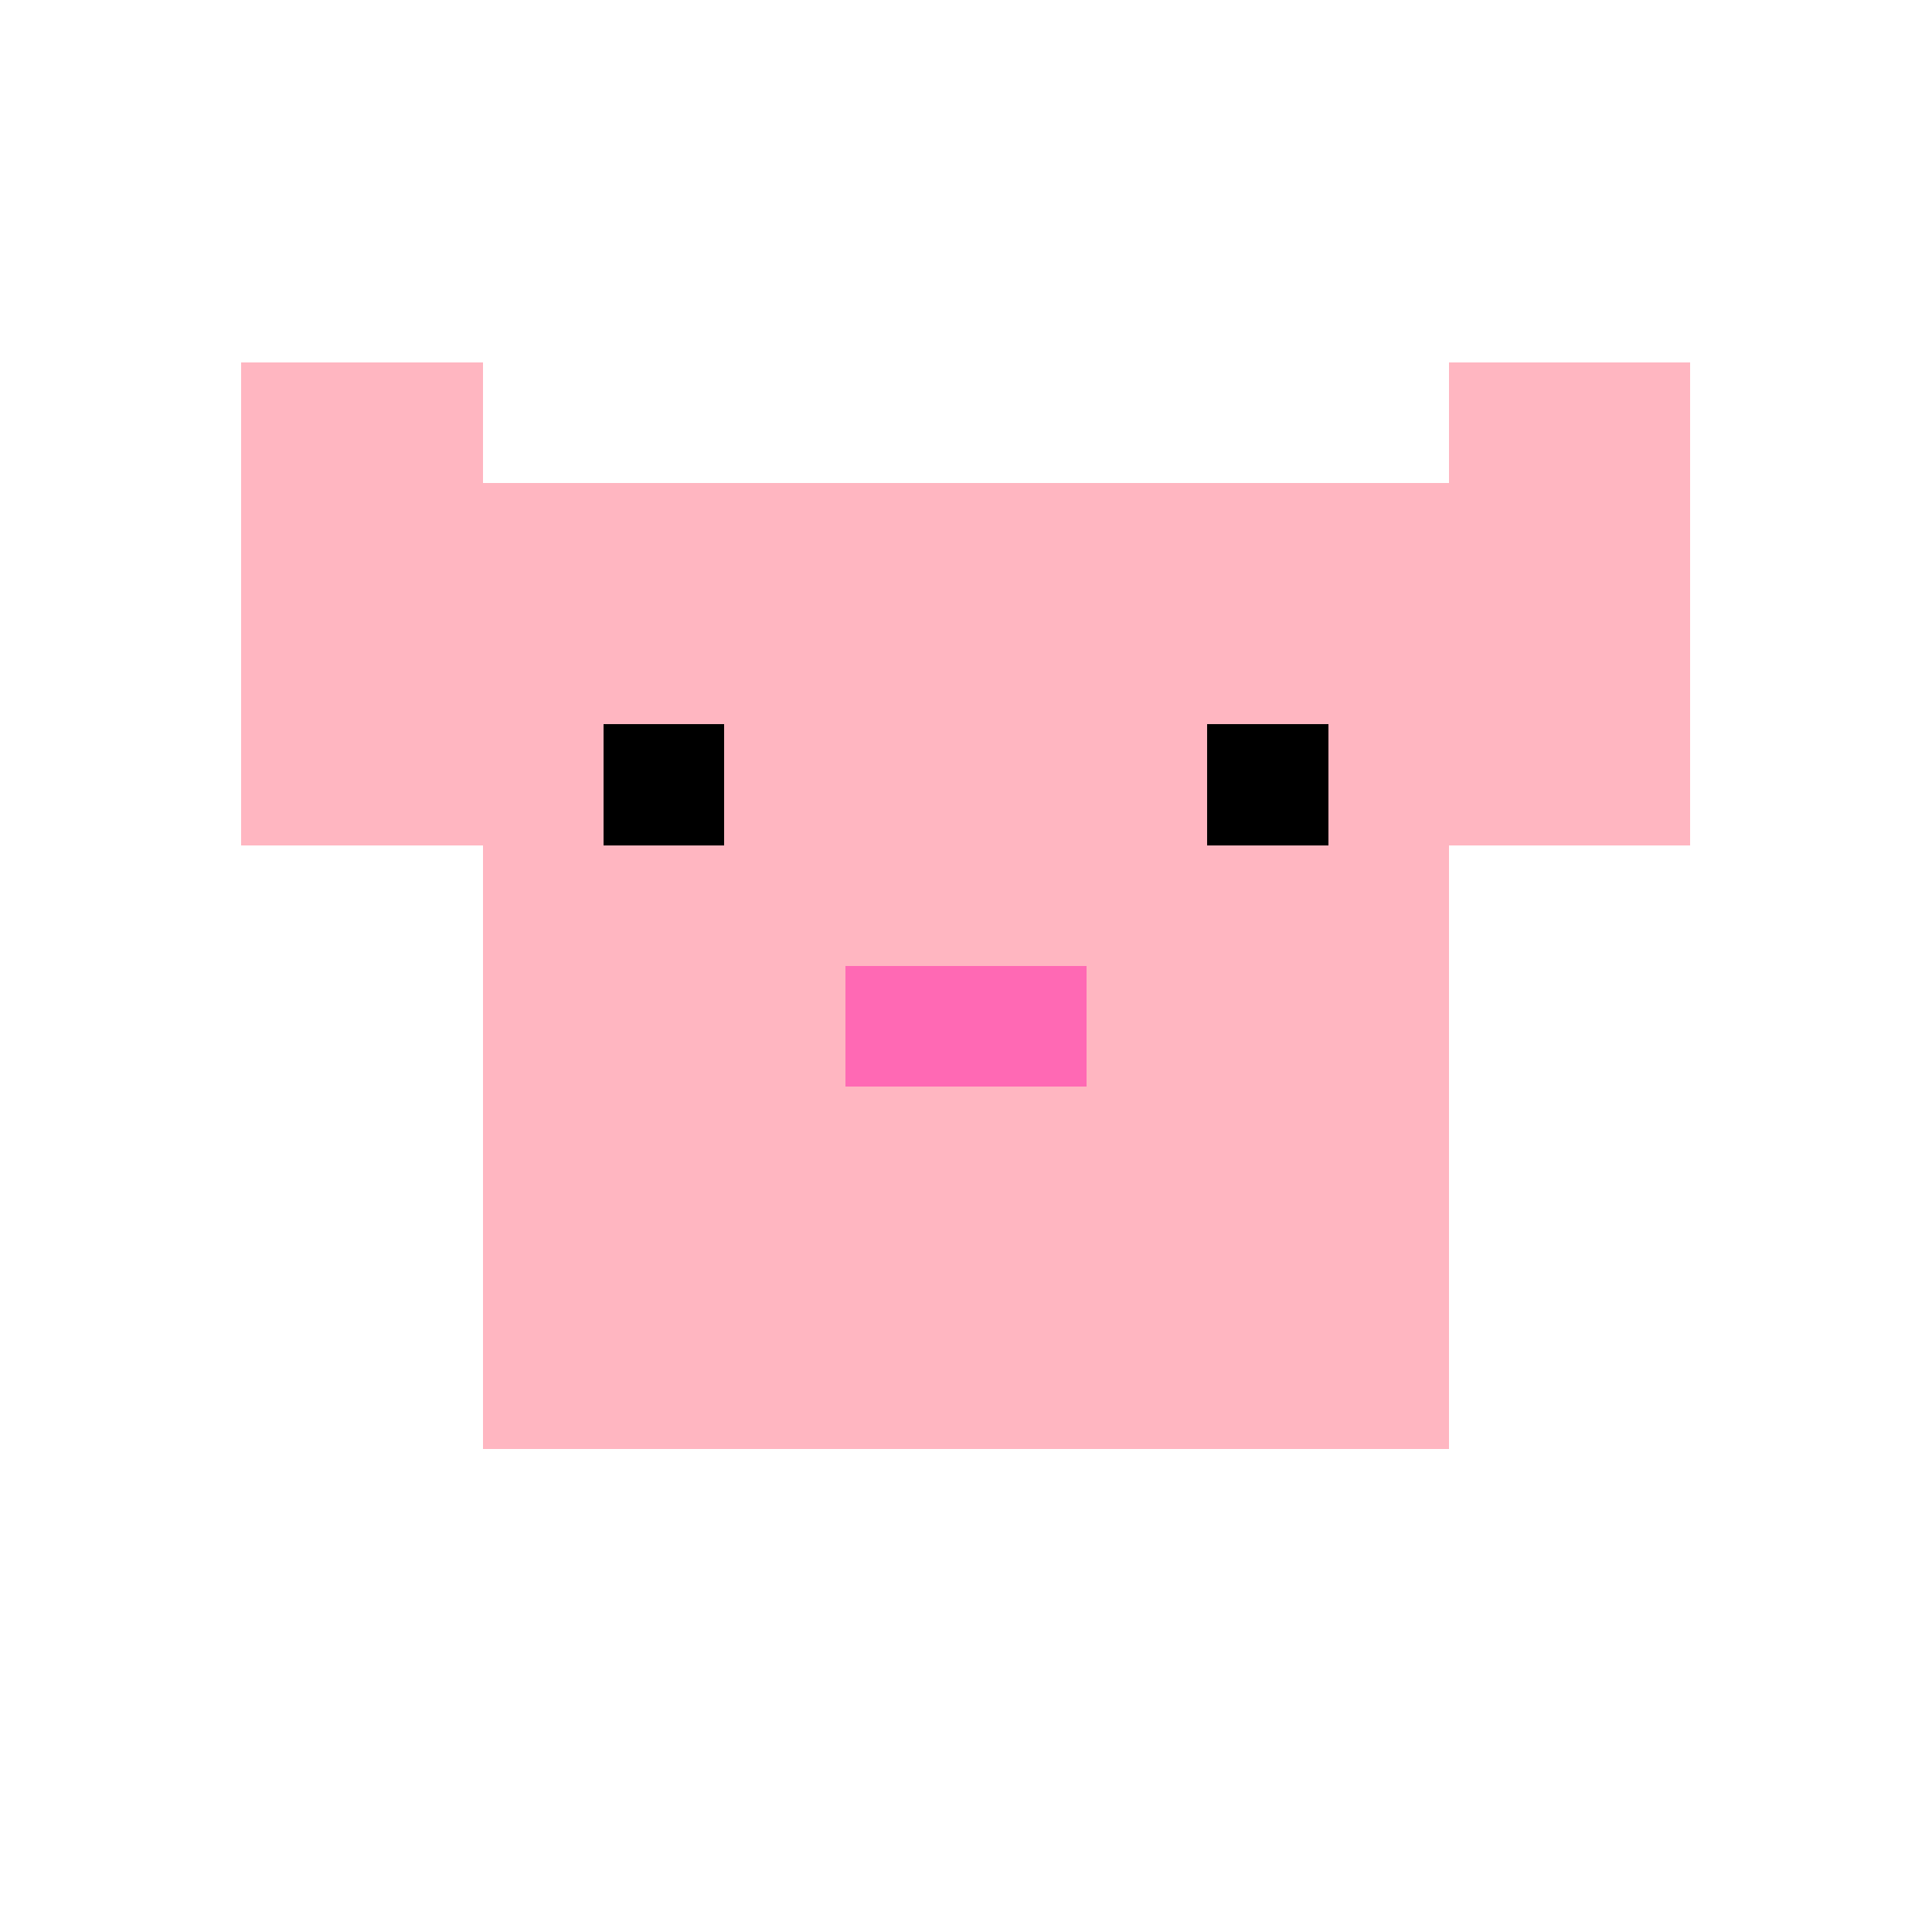
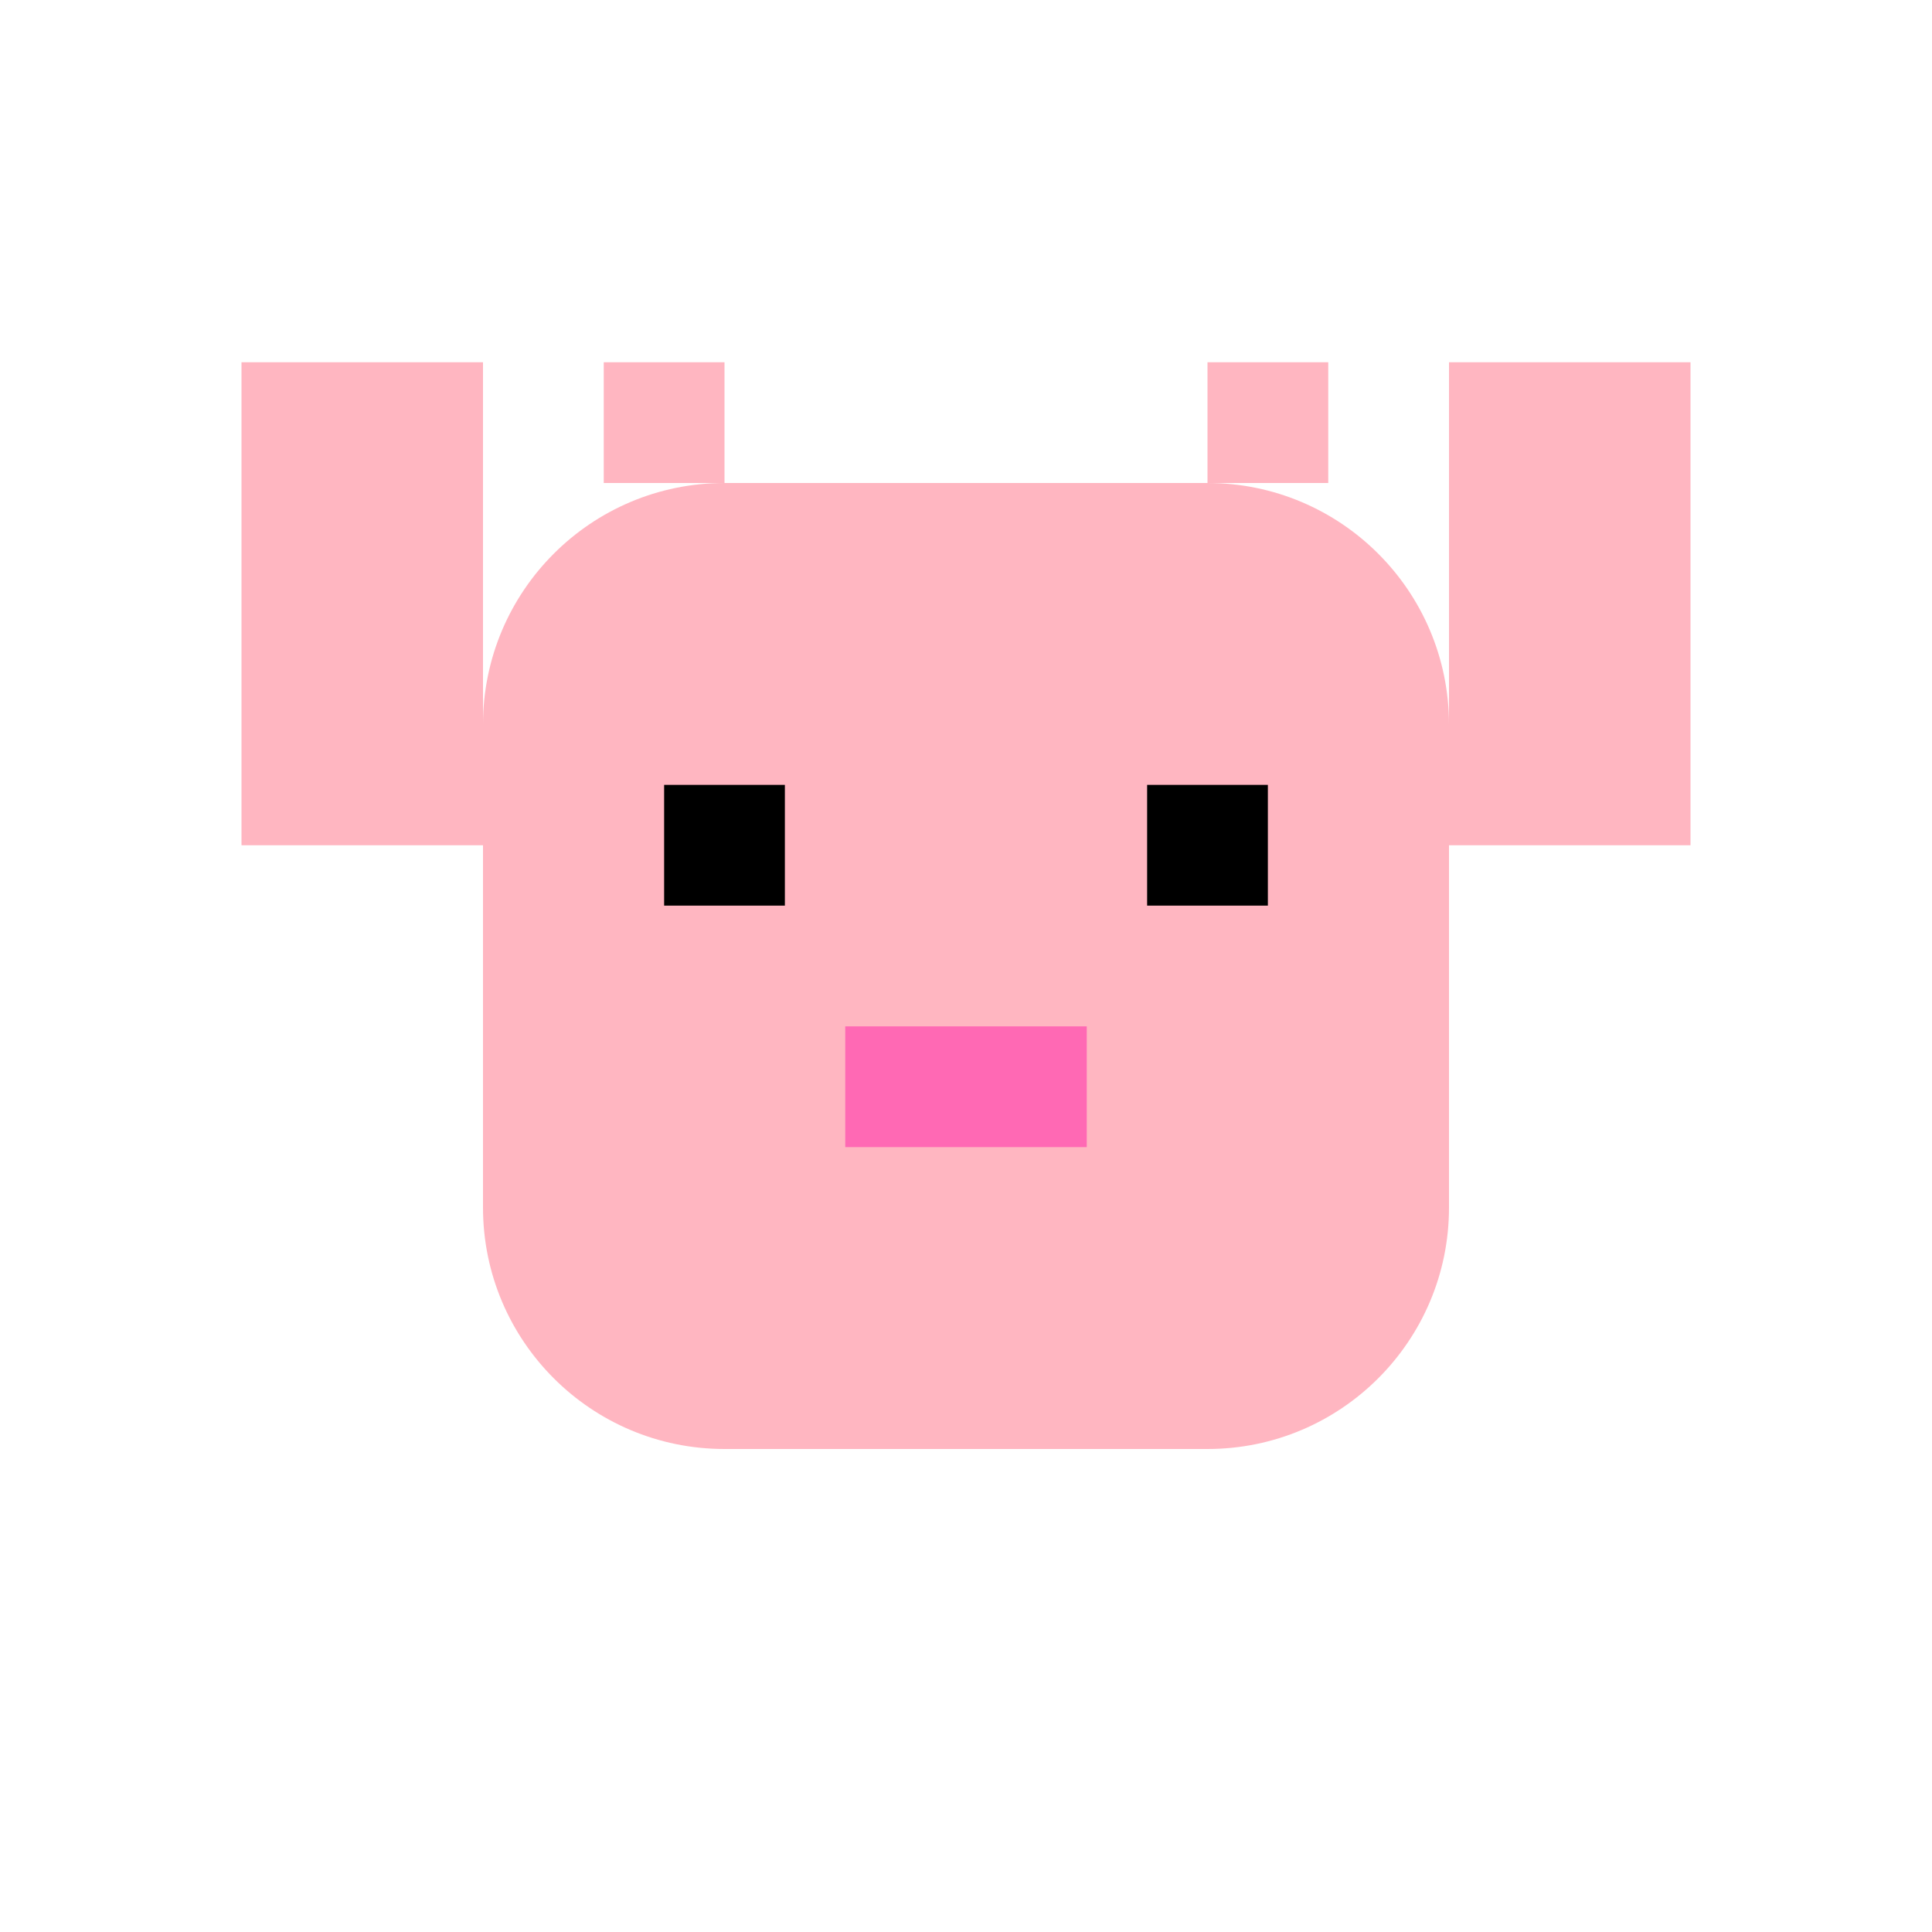
<svg xmlns="http://www.w3.org/2000/svg" width="32" height="32" viewBox="0 0 32 32">
-   <style>
-         .pixel { shape-rendering: crispEdges; }
-     </style>
-   <rect class="pixel" x="8" y="8" width="16" height="16" fill="#FFB6C1" />
-   <rect class="pixel" x="4" y="6" width="4" height="8" fill="#FFB6C1" />
-   <rect class="pixel" x="24" y="6" width="4" height="8" fill="#FFB6C1" />
-   <rect class="pixel" x="10" y="12" width="2" height="2" fill="black" />
-   <rect class="pixel" x="20" y="12" width="2" height="2" fill="black" />
-   <rect class="pixel" x="14" y="16" width="4" height="2" fill="#FF69B4" />
+   <rect x="8" y="8" width="16" height="16" rx="4" fill="#FFB6C1" />
+   <rect x="10" y="6" width="2" height="2" fill="#FFB6C1" />
+   <rect x="20" y="6" width="2" height="2" fill="#FFB6C1" />
+   <rect x="4" y="6" width="4" height="8" fill="#FFB6C1" />
+   <rect x="24" y="6" width="4" height="8" fill="#FFB6C1" />
+   <rect x="11" y="13" width="2" height="2" fill="black" />
+   <rect x="19" y="13" width="2" height="2" fill="black" />
+   <rect x="14" y="17" width="4" height="2" fill="#FF69B4" />
</svg>
